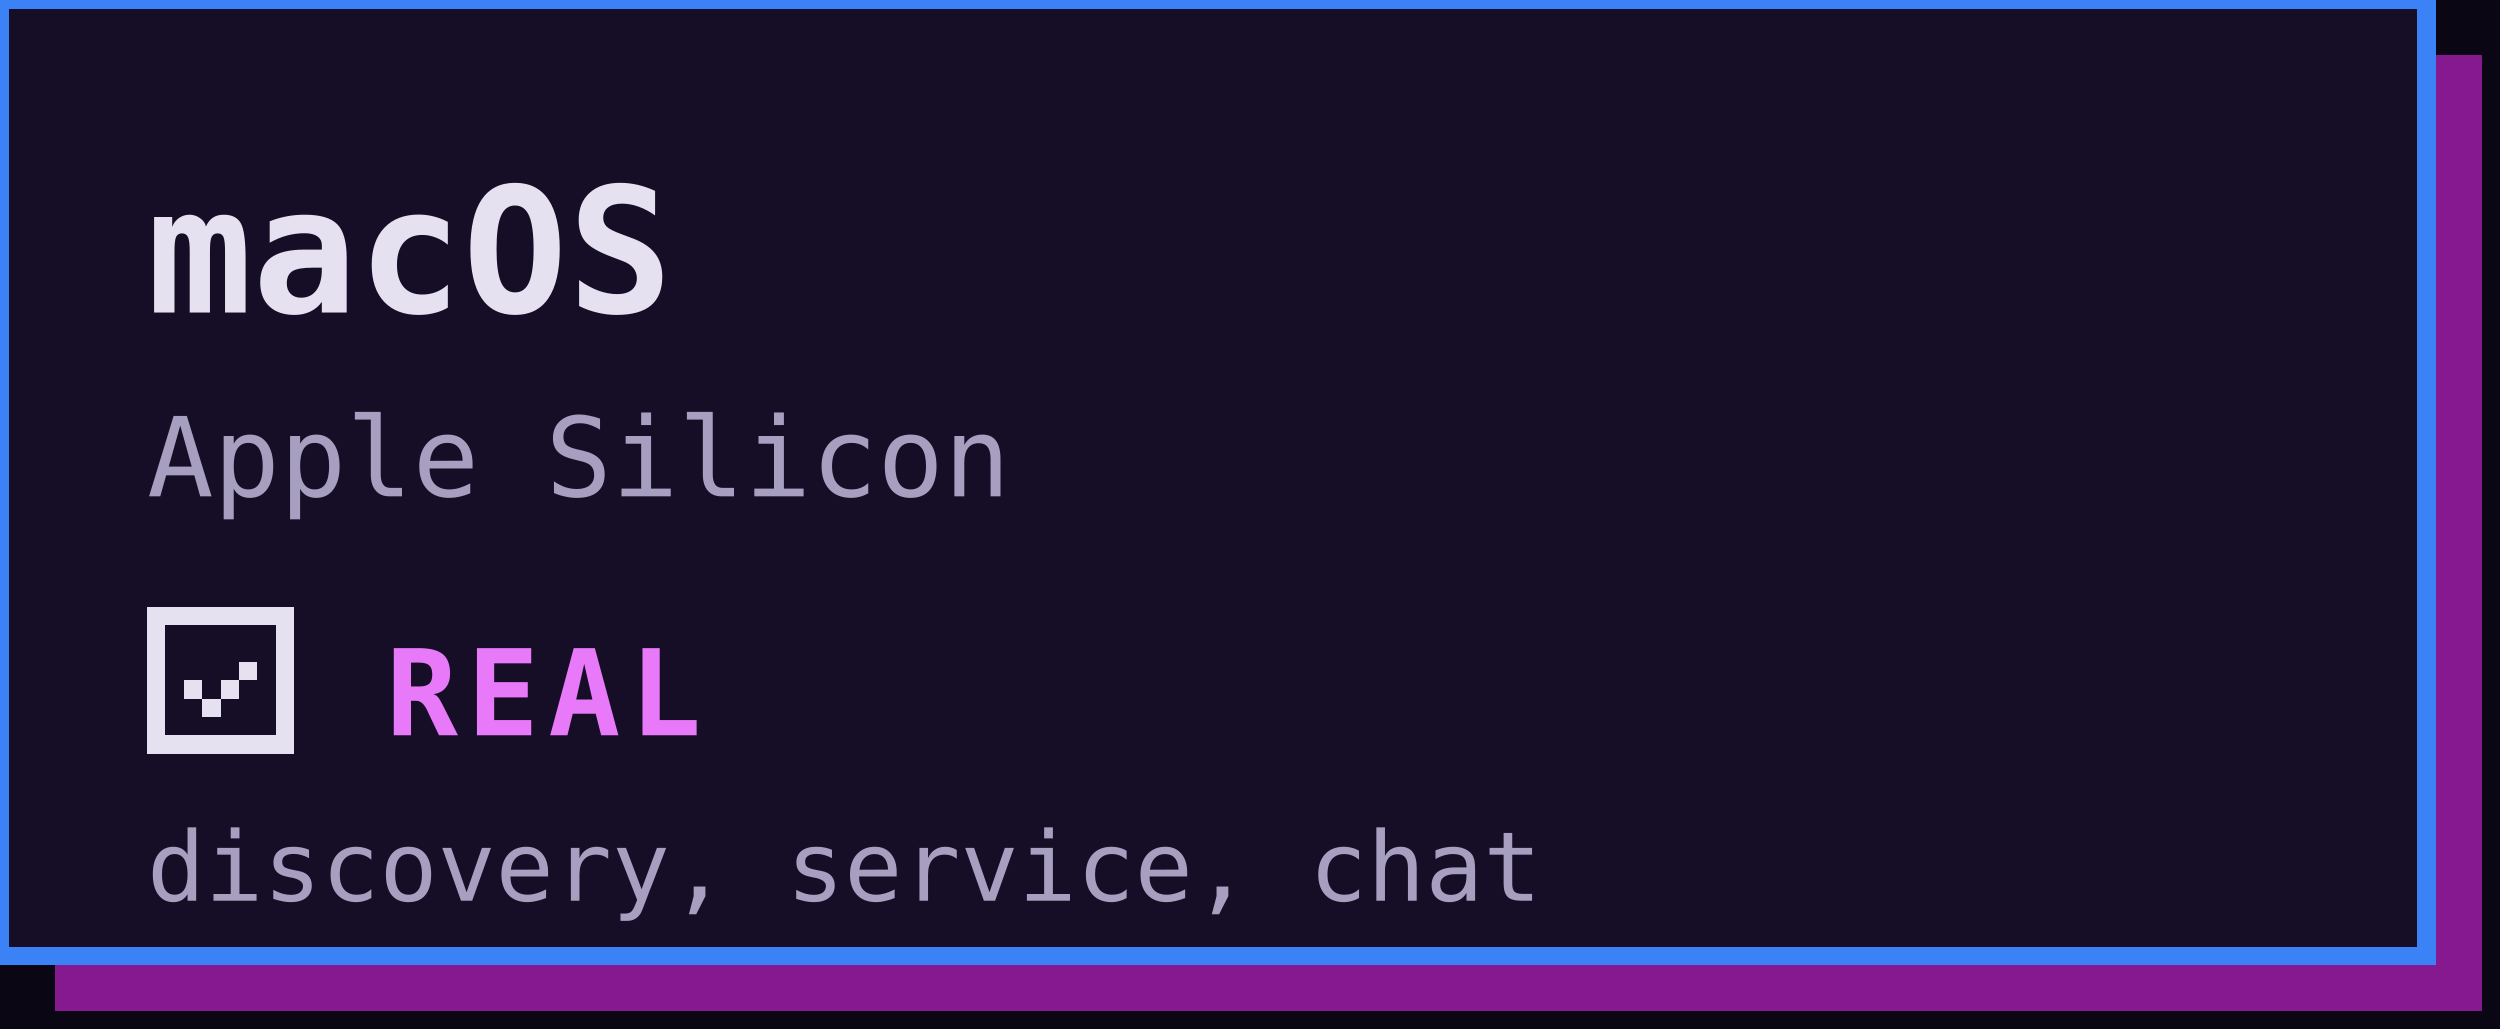
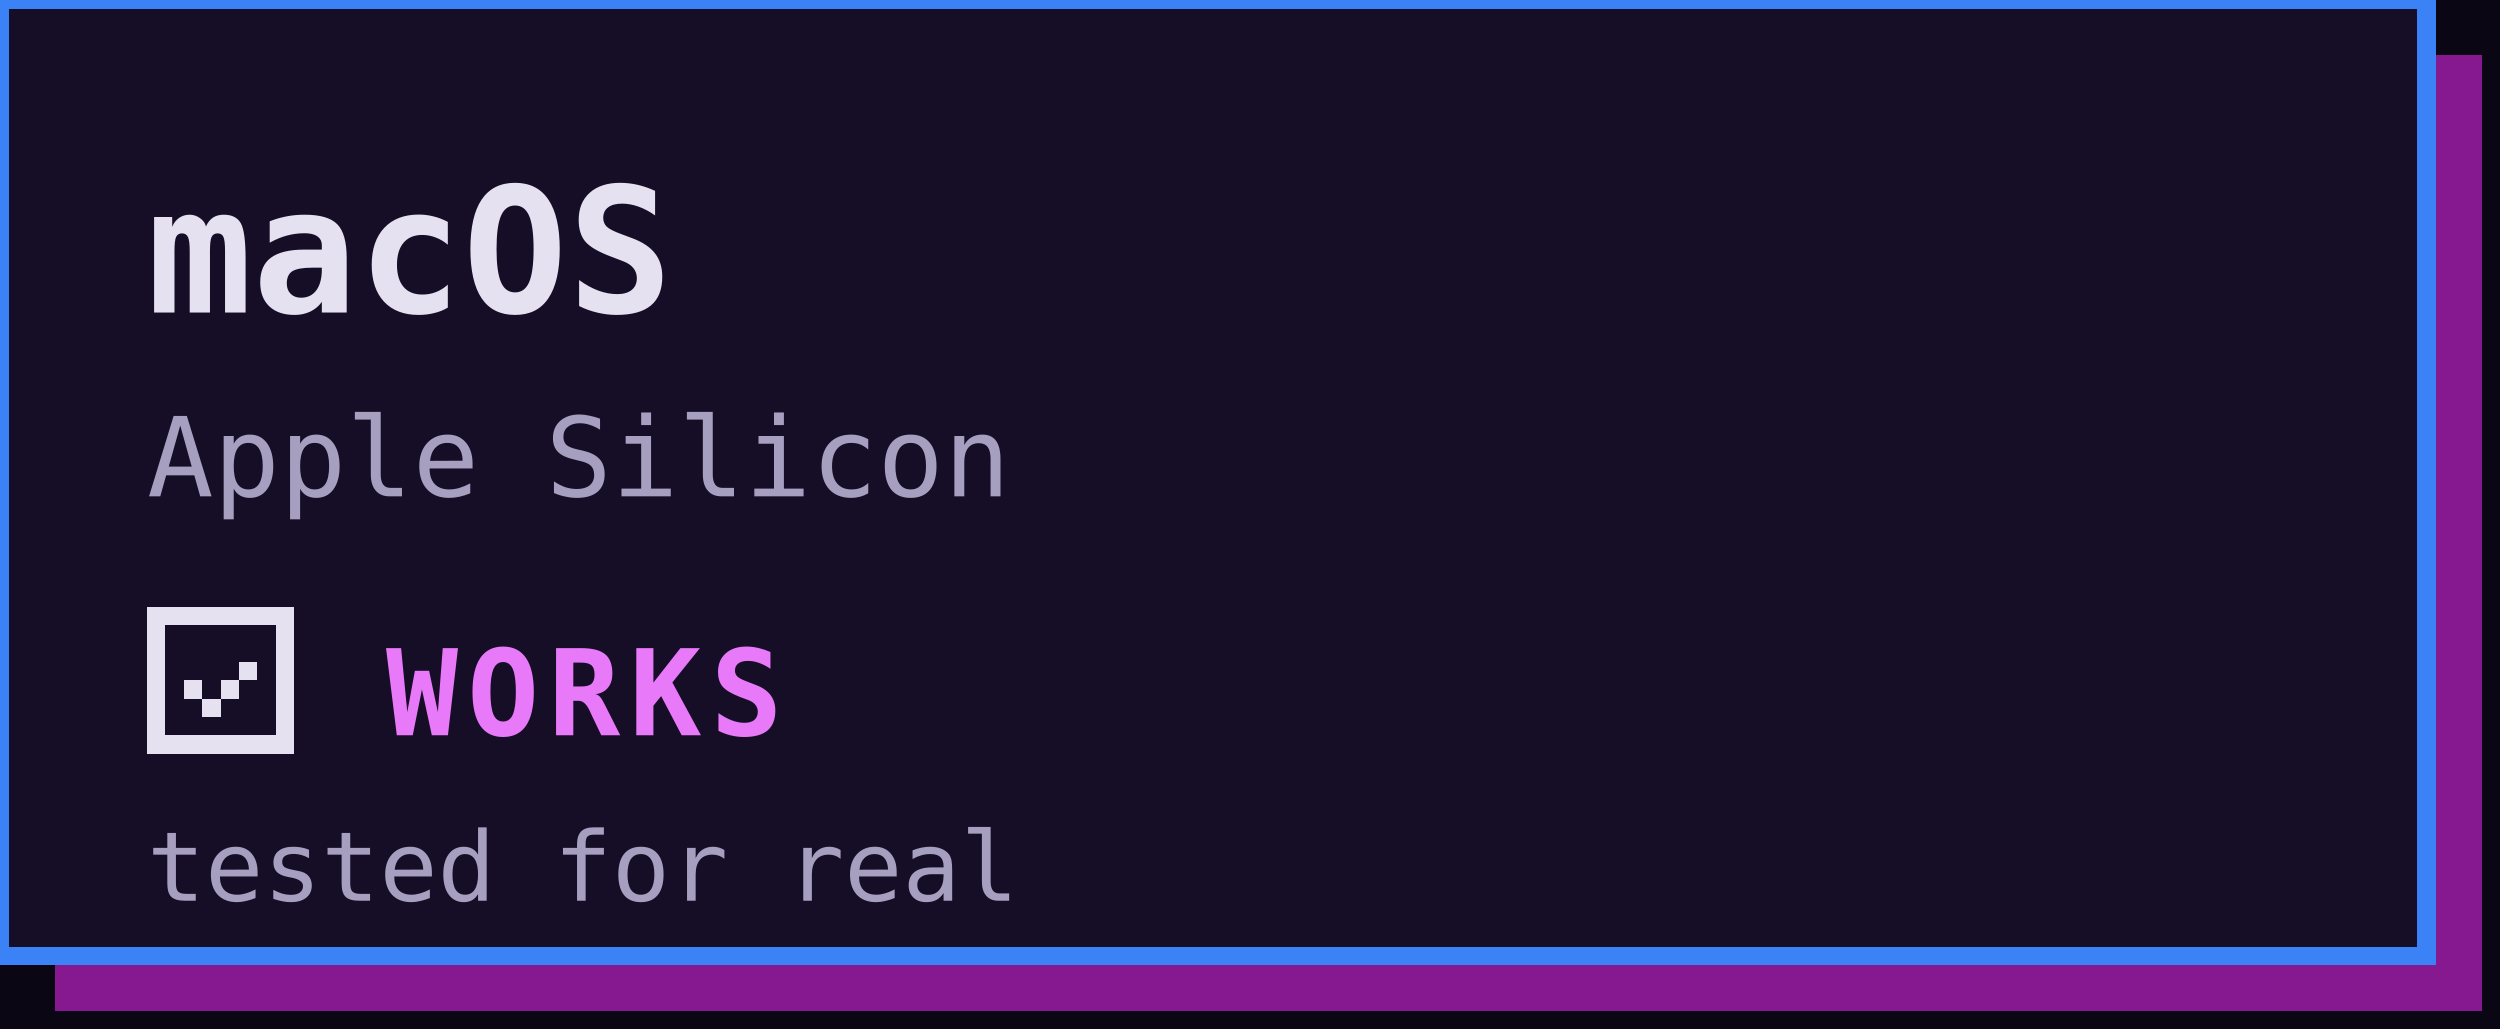
<svg xmlns="http://www.w3.org/2000/svg" viewBox="0 0 272 112" width="272" height="112" shape-rendering="crispEdges" role="img" font-family="DejaVu Sans Mono, Menlo, Consolas, monospace">
  <rect width="272" height="112" fill="#0A0614" />
  <rect x="6" y="6" width="264" height="104" fill="#86198F" />
  <rect x="0" y="0" width="264" height="104" fill="#150E26" stroke="#3B82F6" stroke-width="2" />
  <text x="16" y="34" font-size="19" font-weight="bold" fill="#E6E1F0">macOS</text>
  <text x="16" y="54" font-size="12" fill="#A79FBF">Apple Silicon</text>
  <g transform="translate(16,66)">
    <rect x="0" y="0" width="16" height="2" fill="#E6E1F0" />
    <rect x="0" y="2" width="2" height="2" fill="#E6E1F0" />
    <rect x="14" y="2" width="2" height="2" fill="#E6E1F0" />
    <rect x="0" y="4" width="2" height="2" fill="#E6E1F0" />
    <rect x="14" y="4" width="2" height="2" fill="#E6E1F0" />
    <rect x="0" y="6" width="2" height="2" fill="#E6E1F0" />
    <rect x="10" y="6" width="2" height="2" fill="#E6E1F0" />
    <rect x="14" y="6" width="2" height="2" fill="#E6E1F0" />
    <rect x="0" y="8" width="2" height="2" fill="#E6E1F0" />
    <rect x="4" y="8" width="2" height="2" fill="#E6E1F0" />
    <rect x="8" y="8" width="2" height="2" fill="#E6E1F0" />
    <rect x="14" y="8" width="2" height="2" fill="#E6E1F0" />
    <rect x="0" y="10" width="2" height="2" fill="#E6E1F0" />
    <rect x="6" y="10" width="2" height="2" fill="#E6E1F0" />
    <rect x="14" y="10" width="2" height="2" fill="#E6E1F0" />
    <rect x="0" y="12" width="2" height="2" fill="#E6E1F0" />
    <rect x="14" y="12" width="2" height="2" fill="#E6E1F0" />
    <rect x="0" y="14" width="16" height="2" fill="#E6E1F0" />
  </g>
-   <text x="42" y="80" font-size="13" font-weight="bold" fill="#E879F9" letter-spacing="1">REAL</text>
-   <text x="16" y="98" font-size="10.5" fill="#A79FBF">discovery, service, chat</text>
+   <text x="42" y="80" font-size="13" font-weight="bold" fill="#E879F9" letter-spacing="1">WORKS</text>
+   <text x="16" y="98" font-size="10.5" fill="#A79FBF">tested for real</text>
</svg>
